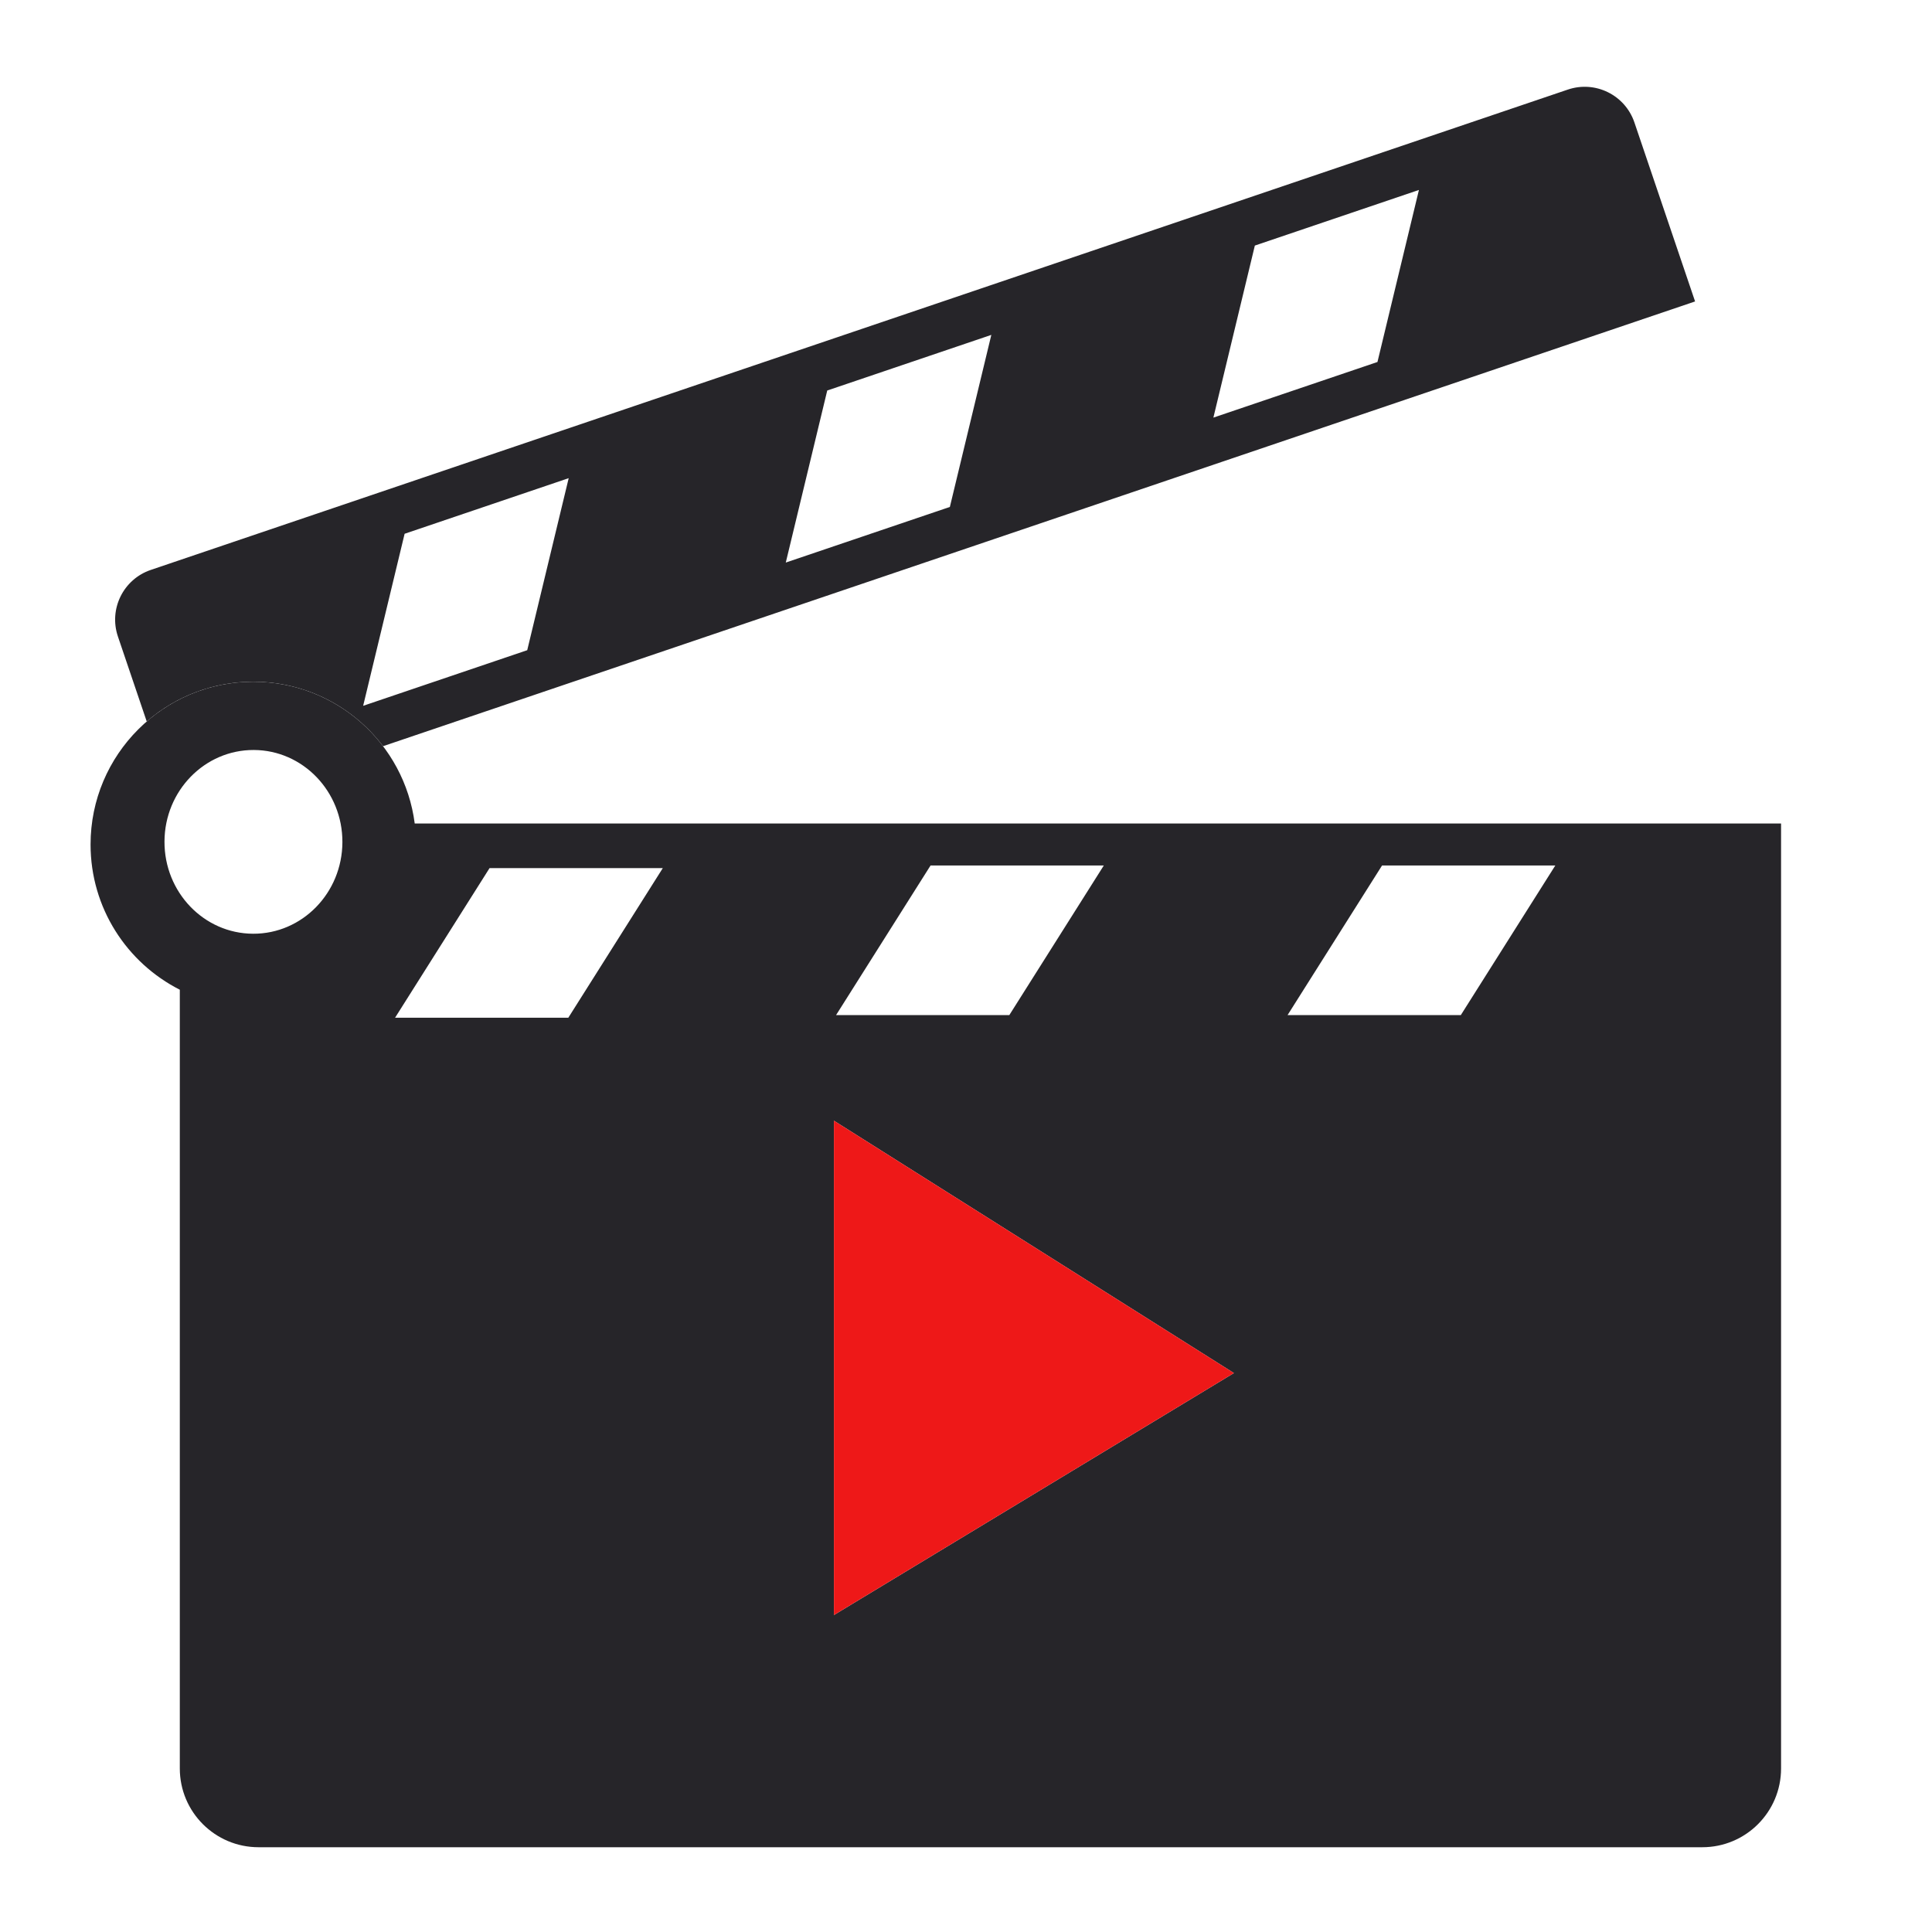
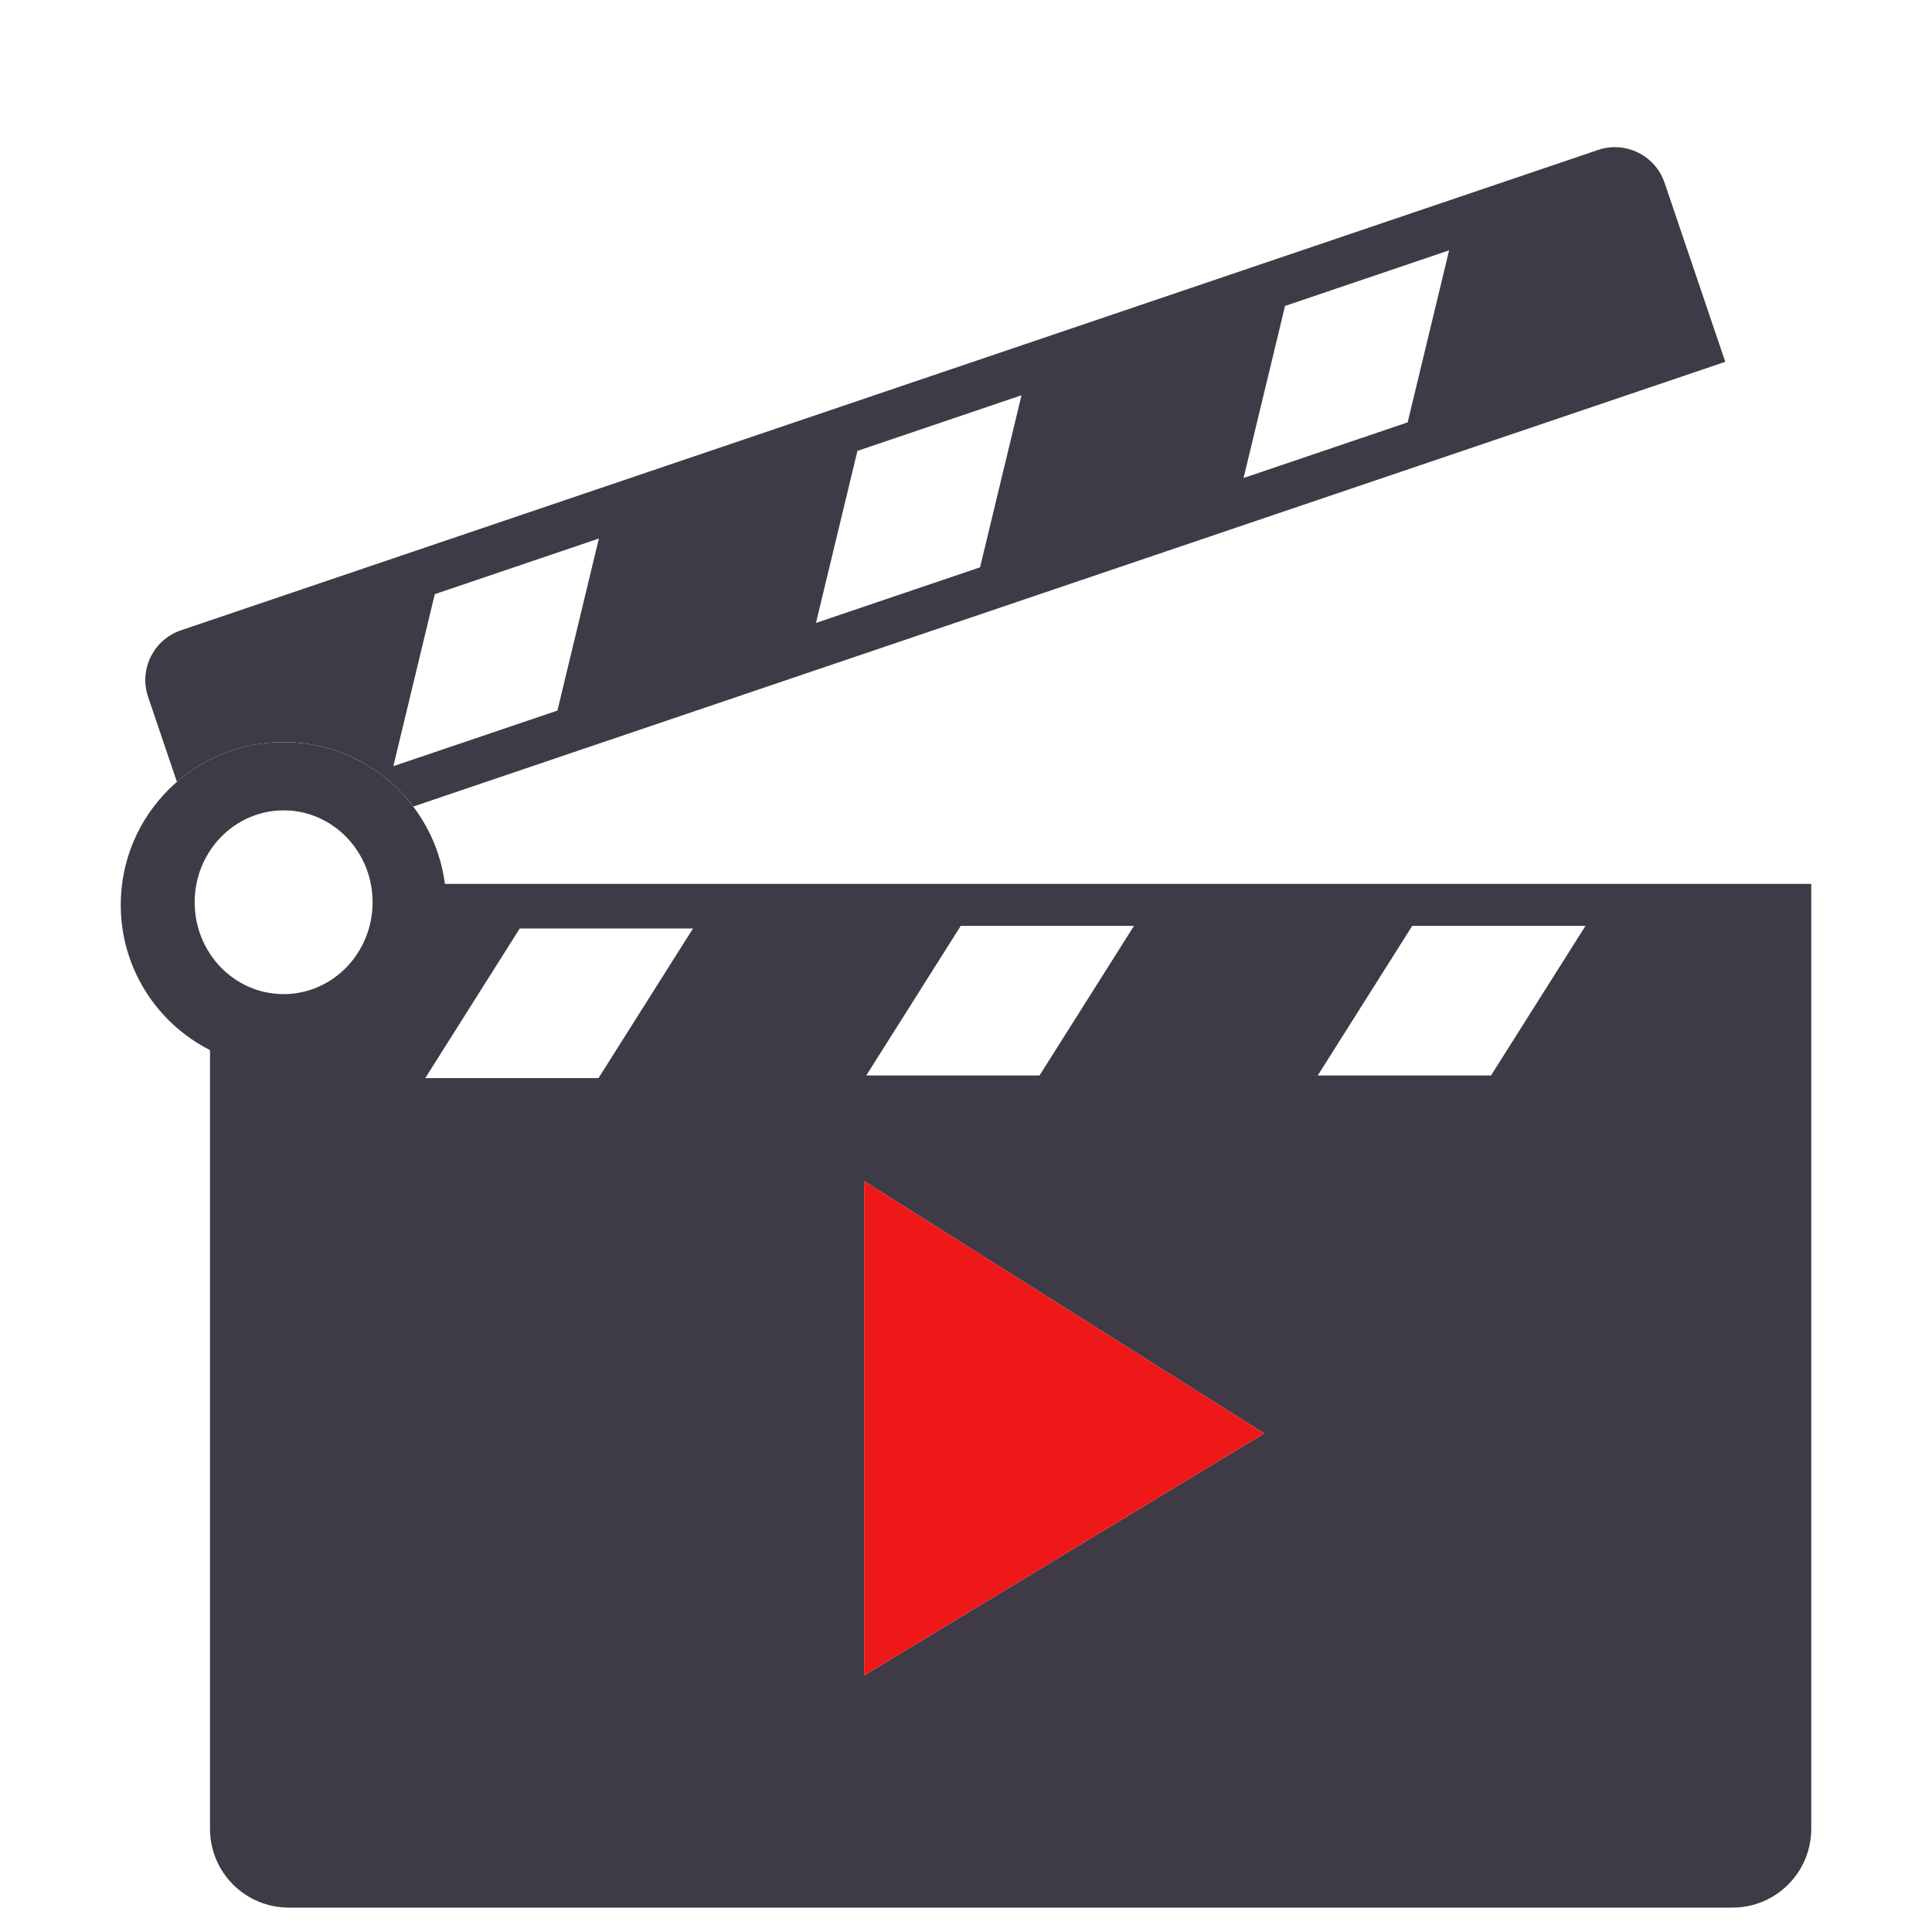
- <svg xmlns="http://www.w3.org/2000/svg" width="512" height="512" fill="none">
-   <path fill-rule="evenodd" clip-rule="evenodd" d="M24 223.795c0 16.812 9.618 31.377 23.652 38.492v206.378c0 11.526 9.344 20.87 20.87 20.87H451.13c11.526 0 20.87-9.344 20.87-20.87V218.23H109.905c-2.73-21.191-20.84-37.565-42.775-37.565-23.82 0-43.13 19.31-43.13 43.13zm43.06 23.655c13.02.057 23.622-10.799 23.68-24.246.058-13.446-10.45-24.393-23.47-24.449-13.02-.056-23.623 10.8-23.68 24.246-.058 13.447 10.45 24.393 23.47 24.449zm62.679-17.394h45.913l-25.043 39.652h-45.913l25.043-39.652zm282.435-.695h-45.913l-25.044 39.652h45.913l25.044-39.652zm-165.565 0h45.913l-25.044 39.652h-45.913l25.044-39.652zM221 297v131l106-64.126L221 297z" fill="#262529" />
-   <path fill-rule="evenodd" clip-rule="evenodd" d="M31.25 168.679c-2.468-7.278 1.432-15.177 8.71-17.643L415.492 23.74c7.277-2.467 15.176 1.433 17.643 8.71l16.079 47.436-347.704 117.862c-7.877-10.38-20.346-17.083-34.38-17.083a42.962 42.962 0 00-28.247 10.536l-7.635-22.522zm75.977-27.224l43.483-14.739-10.989 45.593-43.482 14.739 10.988-45.593zM376.03 50.339l-43.483 14.74-10.988 45.592 43.482-14.74L376.03 50.34zM219.228 103.49l43.483-14.74-10.988 45.594-43.483 14.739 10.988-45.593z" fill="#262529" />
-   <path d="M221 428V297l106 66.874L221 428z" fill="#EE1818" />
+ <svg xmlns="http://www.w3.org/2000/svg" width="512" height="512" viewBox="0 0 512 512" fill="none">
+   <path fill-rule="evenodd" clip-rule="evenodd" d="M39.249 184.679C36.782 177.401 40.682 169.502 47.959 167.036L423.493 39.74C430.77 37.273 438.669 41.173 441.136 48.45L457.215 95.886L109.511 213.748C101.634 203.368 89.165 196.665 75.131 196.665C64.327 196.665 54.451 200.637 46.884 207.201L39.249 184.679ZM115.227 157.455L158.71 142.716L147.721 188.309L104.239 203.048L115.227 157.455ZM384.03 66.339L340.547 81.078L329.559 126.671L373.041 111.932L384.03 66.339ZM227.228 119.49L270.711 104.751L259.723 150.344L216.24 165.083L227.228 119.49Z" fill="#3E3B47" />
+   <path fill-rule="evenodd" clip-rule="evenodd" d="M32 239.795C32 256.607 41.618 271.172 55.652 278.287V484.665C55.652 496.191 64.996 505.535 76.522 505.535H459.13C470.656 505.535 480 496.191 480 484.665V234.23H117.905C115.175 213.039 97.065 196.665 75.13 196.665C51.31 196.665 32 215.975 32 239.795ZM75.06 263.45C88.08 263.507 98.682 252.651 98.74 239.204C98.798 225.758 88.29 214.811 75.27 214.755C62.249 214.699 51.647 225.555 51.59 239.001C51.532 252.448 62.04 263.394 75.06 263.45ZM137.739 246.056H183.652L158.609 285.708H112.696L137.739 246.056ZM420.174 245.361H374.261L349.217 285.013H395.13L420.174 245.361ZM254.609 245.361H300.522L275.478 285.013H229.565L254.609 245.361ZM229 313V444L335 379.874L229 313Z" fill="#3E3B47" />
+   <path d="M229 444V313L335 379.874L229 444Z" fill="#EE1818" />
</svg>
